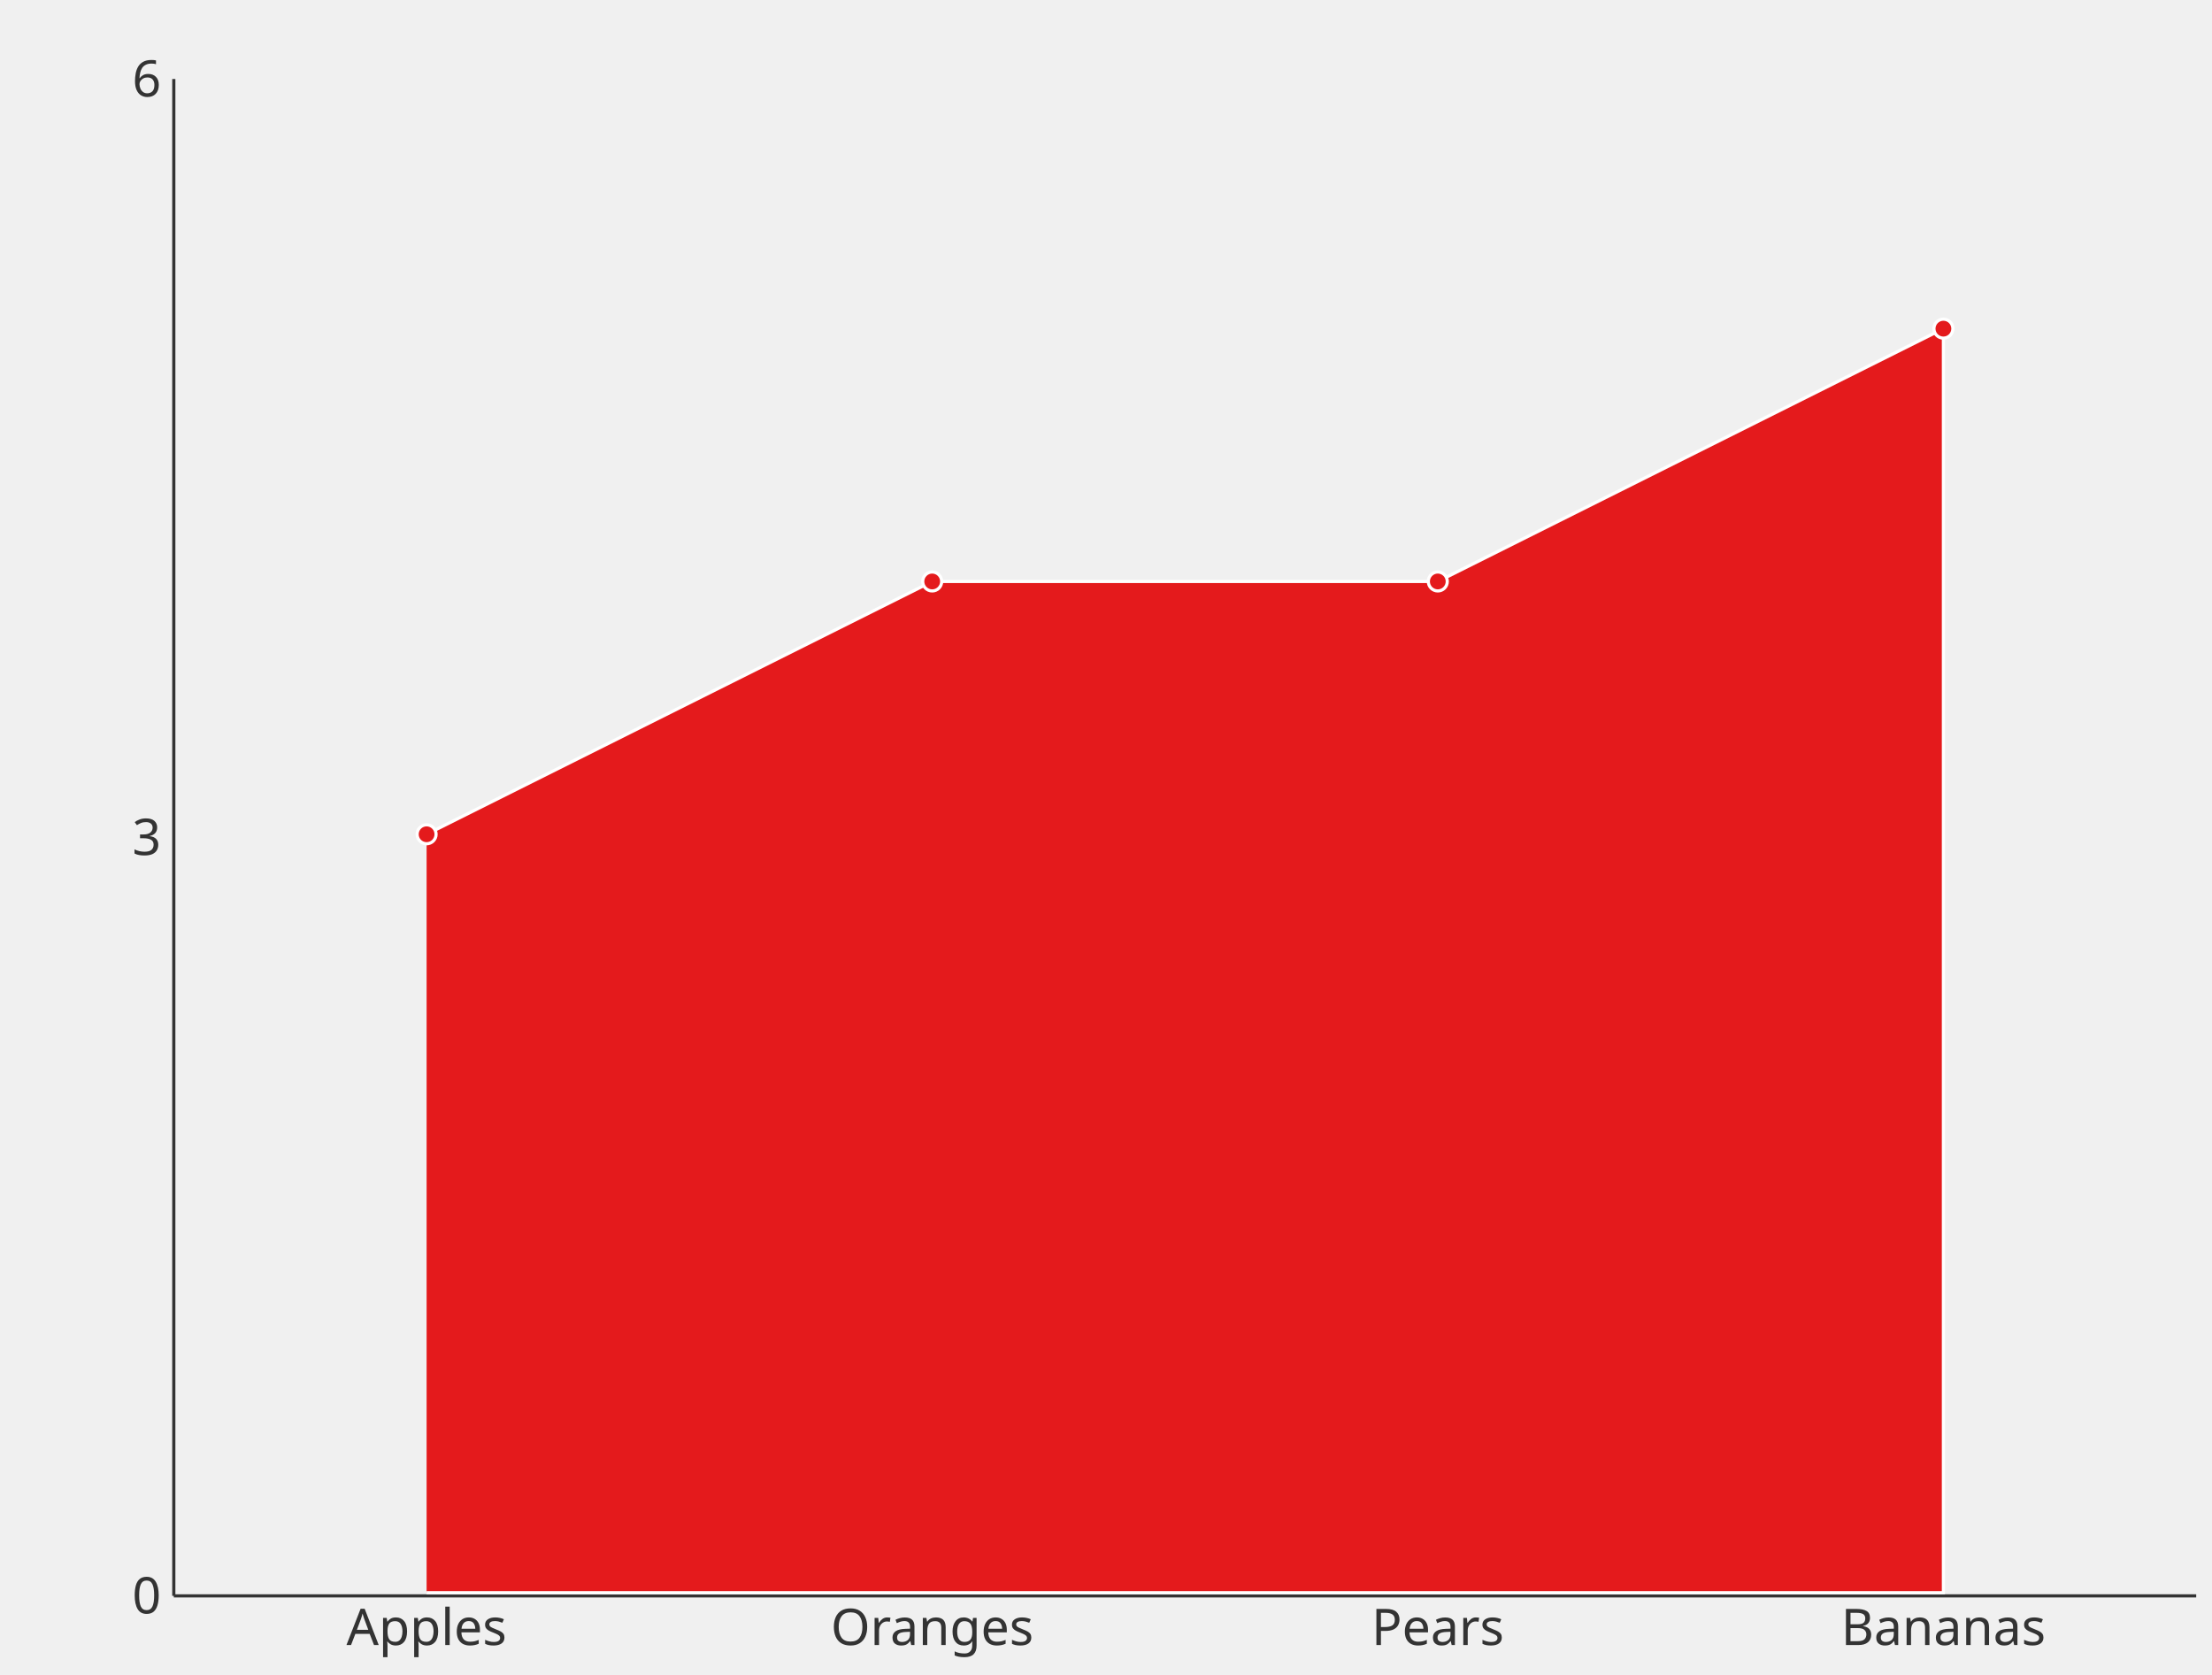
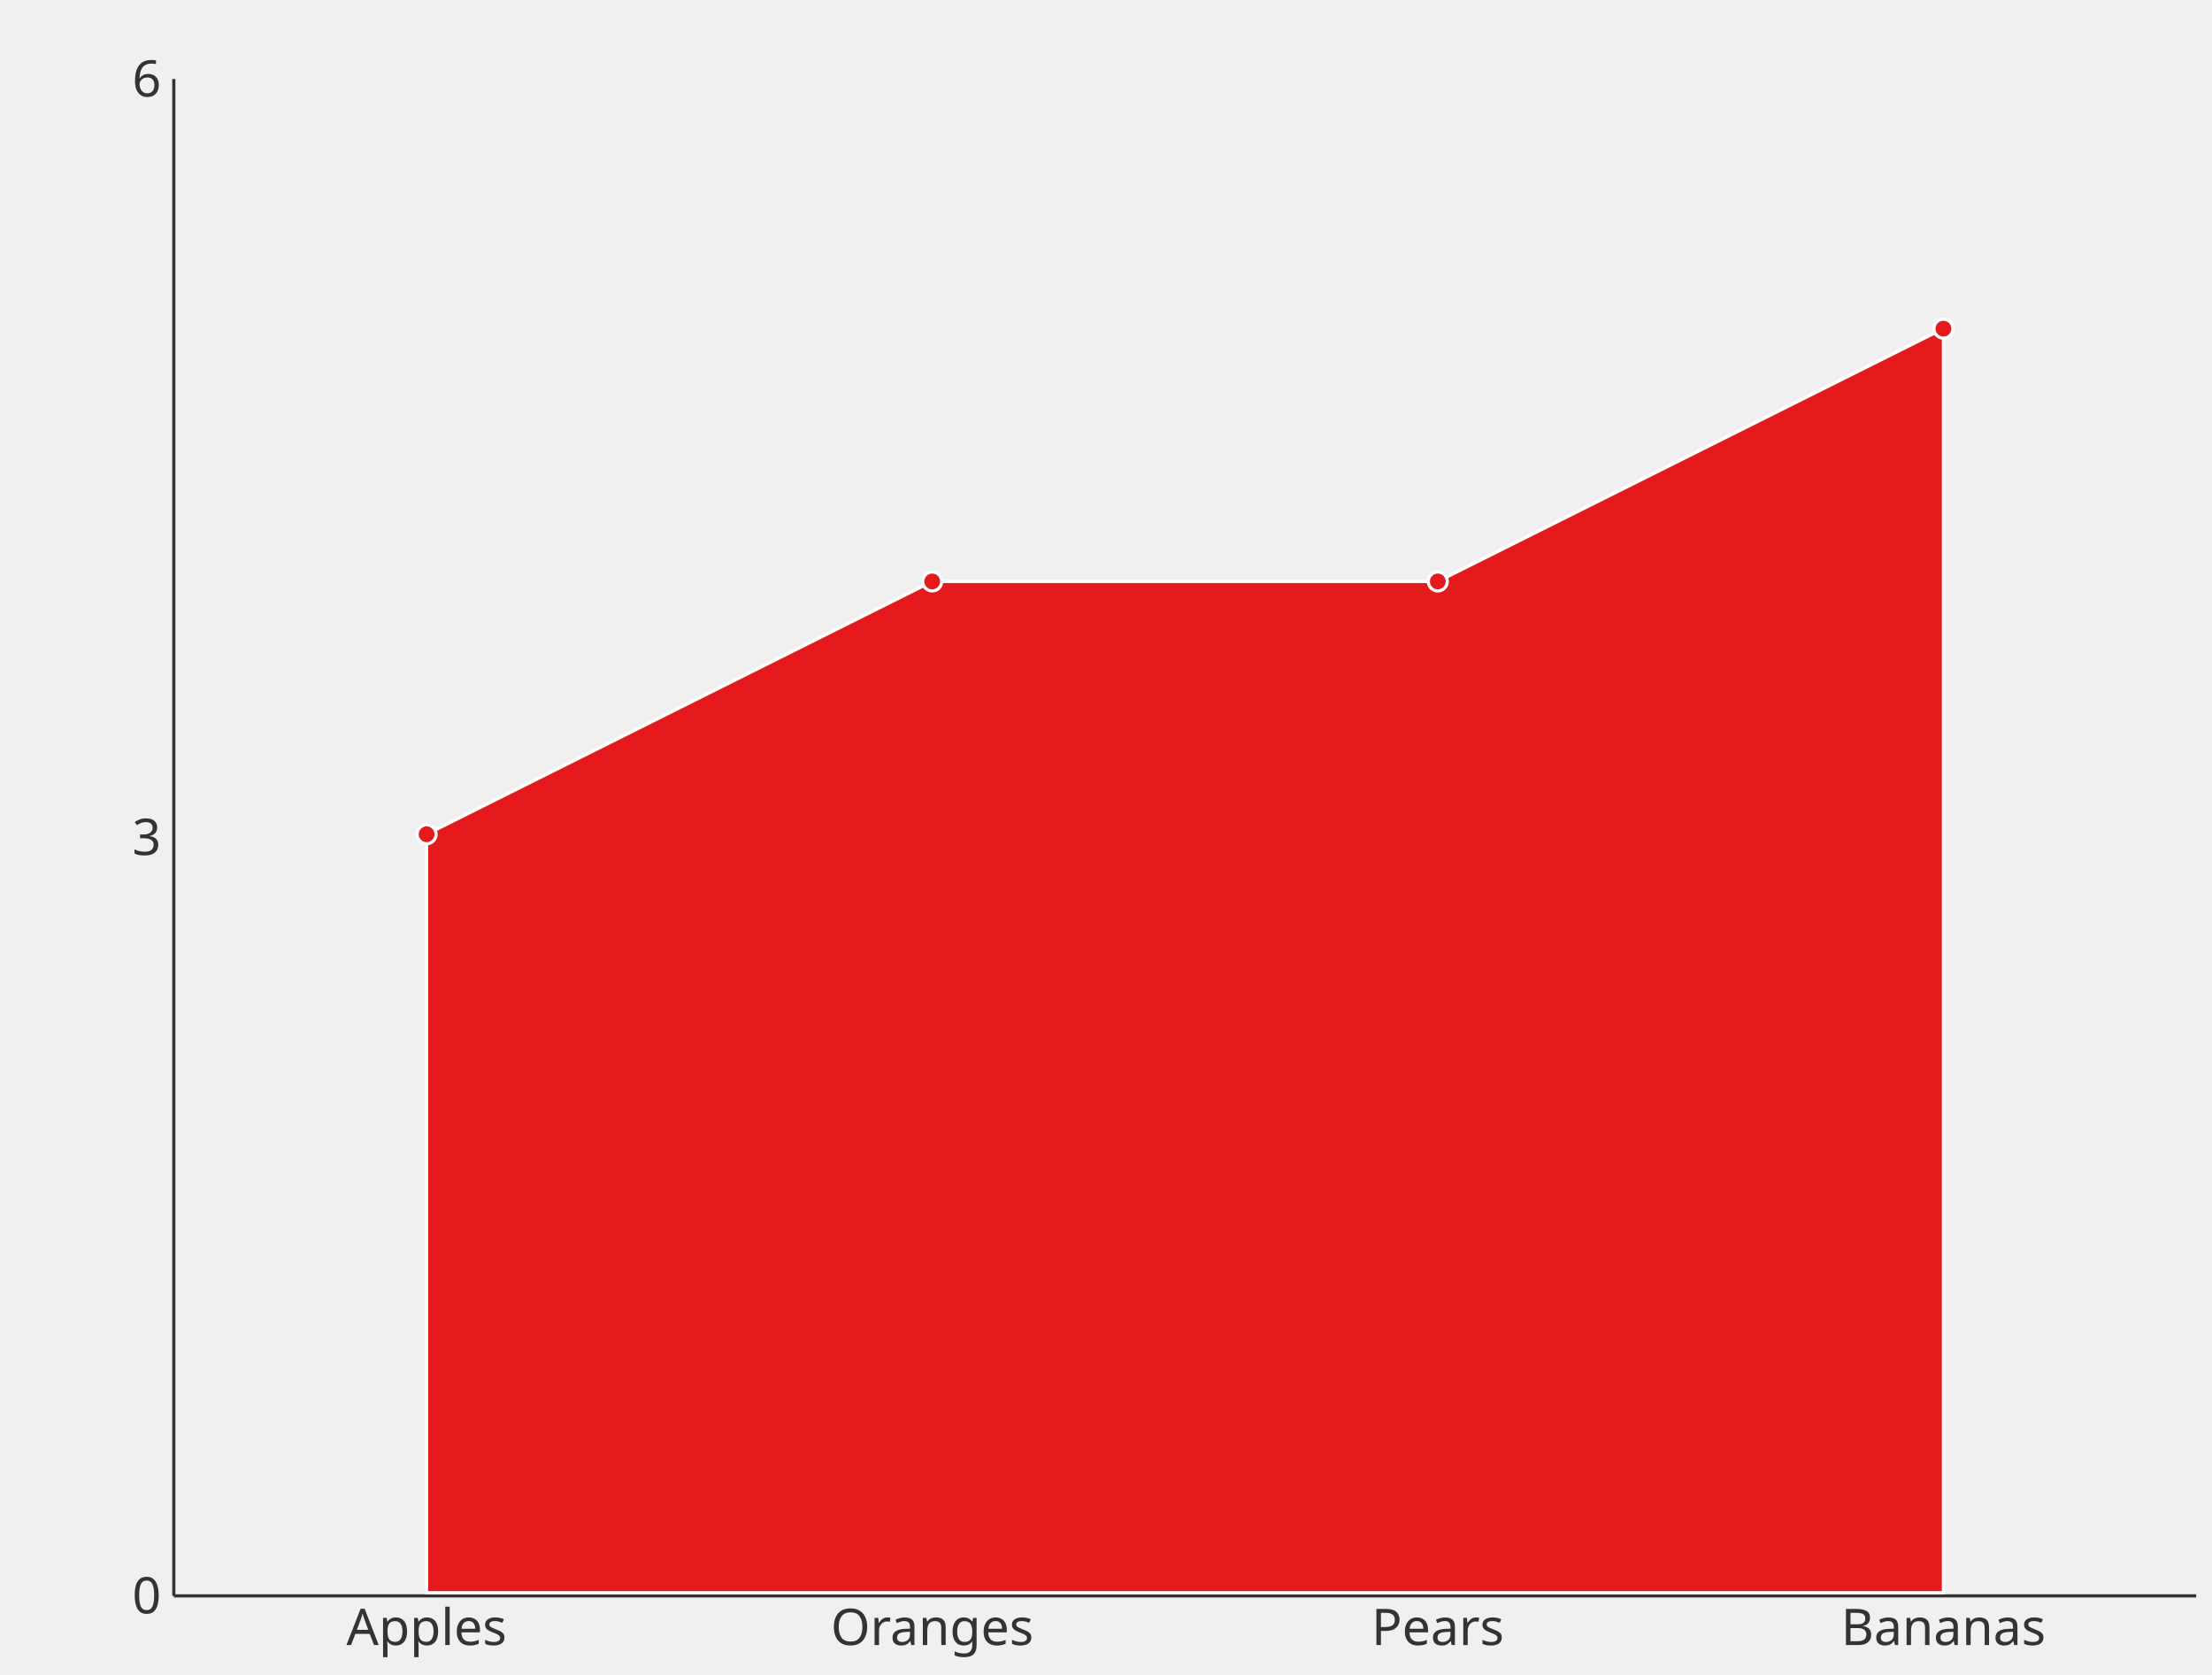
<svg xmlns="http://www.w3.org/2000/svg" font-family="sans-serif" font-size="16" viewBox="-55 -25 700 530">
  <g role="table">
    <line stroke="#333" x1="0" x2="0" y1="0" y2="480" />
    <line stroke="#333" x1="0" x2="640" y1="480" y2="480" />
    <g aria-hidden="true">
      <text dominant-baseline="middle" fill="#333" text-anchor="end" x="-4" y="480">0</text>
      <text dominant-baseline="middle" fill="#333" text-anchor="end" x="-4" y="240">3</text>
      <text dominant-baseline="middle" fill="#333" text-anchor="end" x="-4" y="0">6</text>
    </g>
    <g role="row">
      <text dominant-baseline="middle" fill="#333" role="columnheader" text-anchor="middle" x="80" y="490">Apples</text>
      <text dominant-baseline="middle" fill="#333" role="columnheader" text-anchor="middle" x="240" y="490">Oranges</text>
      <text dominant-baseline="middle" fill="#333" role="columnheader" text-anchor="middle" x="400" y="490">Pears</text>
      <text dominant-baseline="middle" fill="#333" role="columnheader" text-anchor="middle" x="560" y="490">Bananas</text>
    </g>
-     <polyline fill="#e41a1c" points="80,239 240,159 400,159 560,79 560,479 400,479 240,479 80,479" stroke="white" />
+     <polygon fill="#e41a1c" points="80,239 240,159 400,159 560,79 560,479 400,479 240,479 80,479" stroke="white" />
    <g fill="#e41a1c" role="row" stroke="white">
      <circle cx="80" cy="239" r="3" role="cell">
				</circle>
      <circle cx="240" cy="159" r="3" role="cell">
				</circle>
      <circle cx="400" cy="159" r="3" role="cell">
				</circle>
      <circle cx="560" cy="79" r="3" role="cell">
				</circle>
    </g>
  </g>
</svg>
